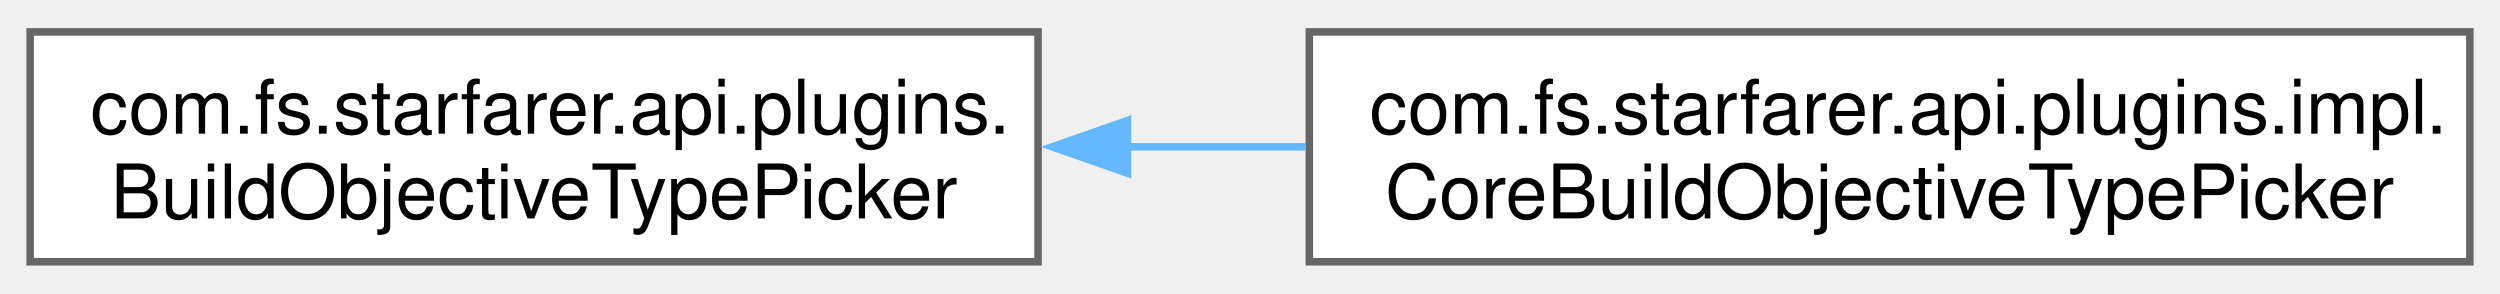
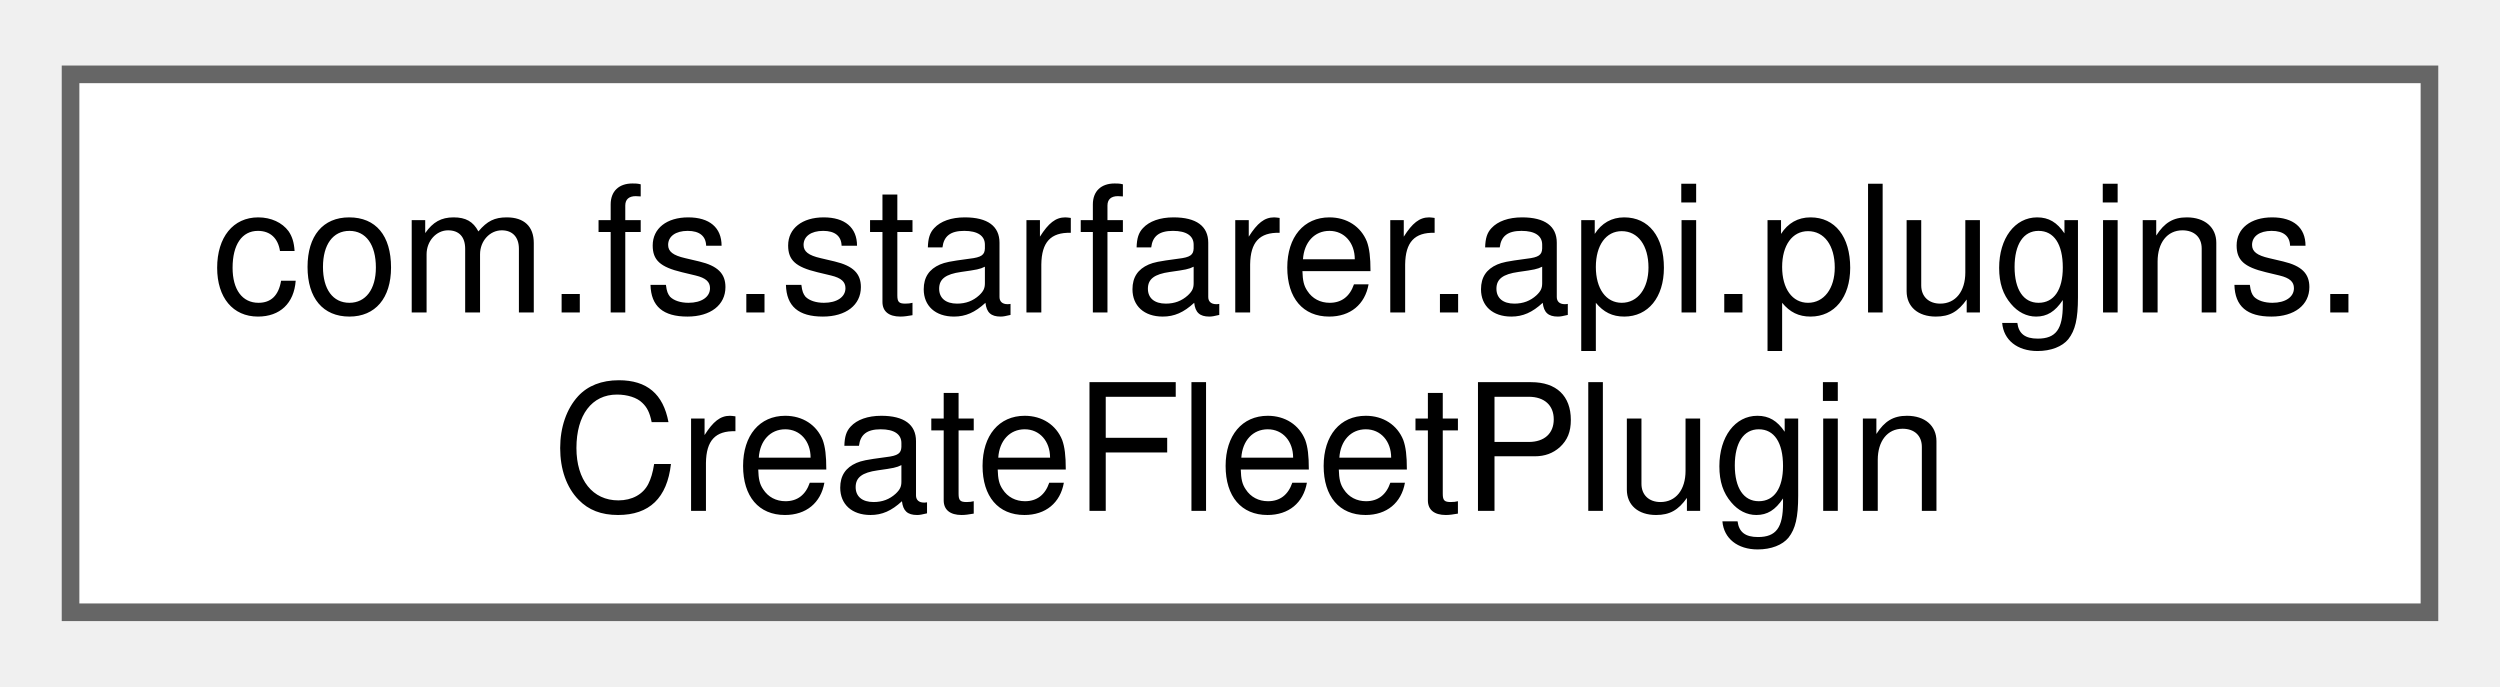
- <svg xmlns="http://www.w3.org/2000/svg" xmlns:xlink="http://www.w3.org/1999/xlink" width="332pt" height="39pt" viewBox="0.00 0.00 331.75 38.50">
+ <svg xmlns="http://www.w3.org/2000/svg" xmlns:xlink="http://www.w3.org/1999/xlink" width="142pt" height="39pt" viewBox="0.00 0.00 141.75 38.50">
  <g id="graph0" class="graph" transform="scale(1 1) rotate(0) translate(4 34.5)">
    <g id="Node000000" class="node">
      <g id="a_Node000000">
-         <a xlink:href="interfacecom_1_1fs_1_1starfarer_1_1api_1_1plugins_1_1BuildObjectiveTypePicker.html" target="_top" xlink:title=" ">
+         <a xlink:href="interfacecom_1_1fs_1_1starfarer_1_1api_1_1plugins_1_1CreateFleetPlugin.html" target="_top" xlink:title=" ">
          <polygon fill="white" stroke="#666666" points="133.75,-30.5 0,-30.5 0,0 133.75,0 133.75,-30.5" />
          <text text-anchor="start" x="8" y="-17" font-family="Helvetica,sans-Serif" font-size="10.00">com.fs.starfarer.api.plugins.</text>
-           <text text-anchor="middle" x="66.88" y="-5.75" font-family="Helvetica,sans-Serif" font-size="10.00">BuildObjectiveTypePicker</text>
-         </a>
-       </g>
-     </g>
-     <g id="Node000001" class="node">
-       <g id="a_Node000001">
-         <a xlink:href="classcom_1_1fs_1_1starfarer_1_1api_1_1plugins_1_1impl_1_1CoreBuildObjectiveTypePicker.html" target="_top" xlink:title=" ">
-           <polygon fill="white" stroke="#666666" points="323.75,-30.5 169.75,-30.5 169.75,0 323.75,0 323.75,-30.5" />
-           <text text-anchor="start" x="177.75" y="-17" font-family="Helvetica,sans-Serif" font-size="10.00">com.fs.starfarer.api.plugins.impl.</text>
-           <text text-anchor="middle" x="246.75" y="-5.75" font-family="Helvetica,sans-Serif" font-size="10.00">CoreBuildObjectiveTypePicker</text>
-         </a>
-       </g>
-     </g>
-     <g id="edge1469_Node000000_Node000001" class="edge">
-       <g id="a_edge1469_Node000000_Node000001">
-         <a xlink:title=" ">
-           <path fill="none" stroke="#63b8ff" d="M145.53,-15.25C153.41,-15.25 161.4,-15.25 169.27,-15.25" />
-           <polygon fill="#63b8ff" stroke="#63b8ff" points="145.62,-11.75 135.62,-15.25 145.62,-18.75 145.62,-11.75" />
+           <text text-anchor="middle" x="66.88" y="-5.75" font-family="Helvetica,sans-Serif" font-size="10.00">CreateFleetPlugin</text>
        </a>
      </g>
    </g>
  </g>
</svg>
